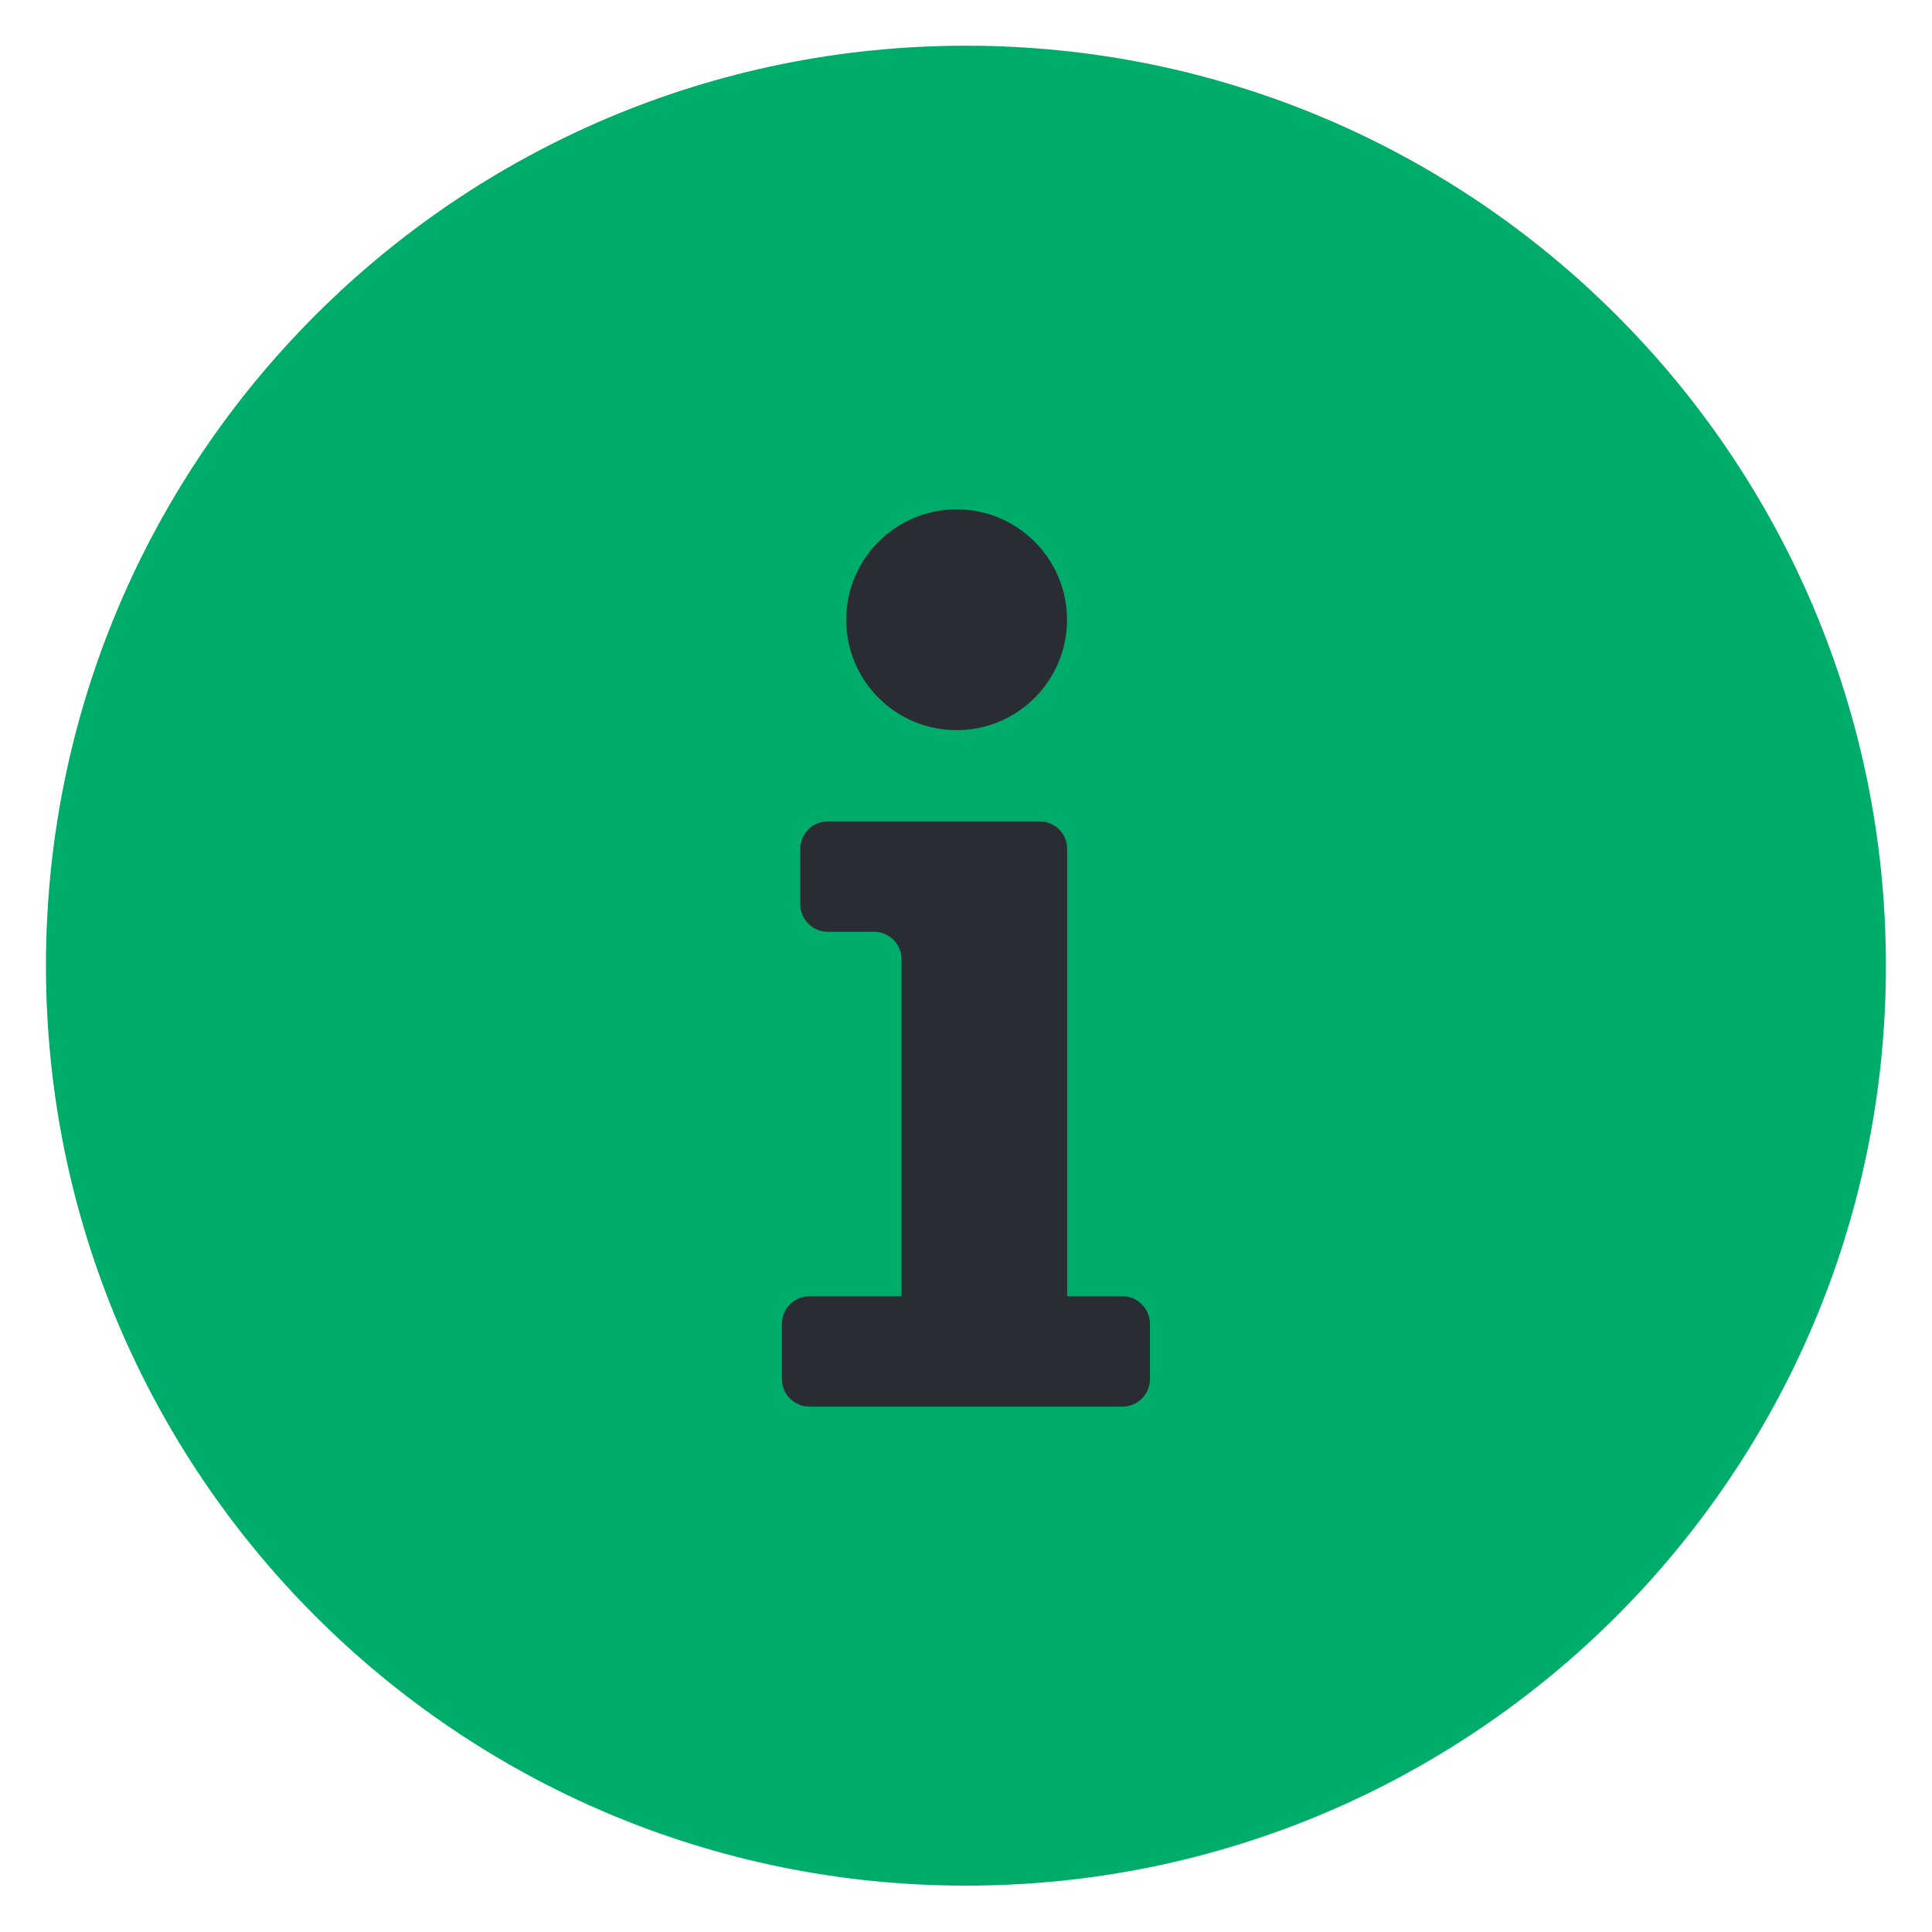
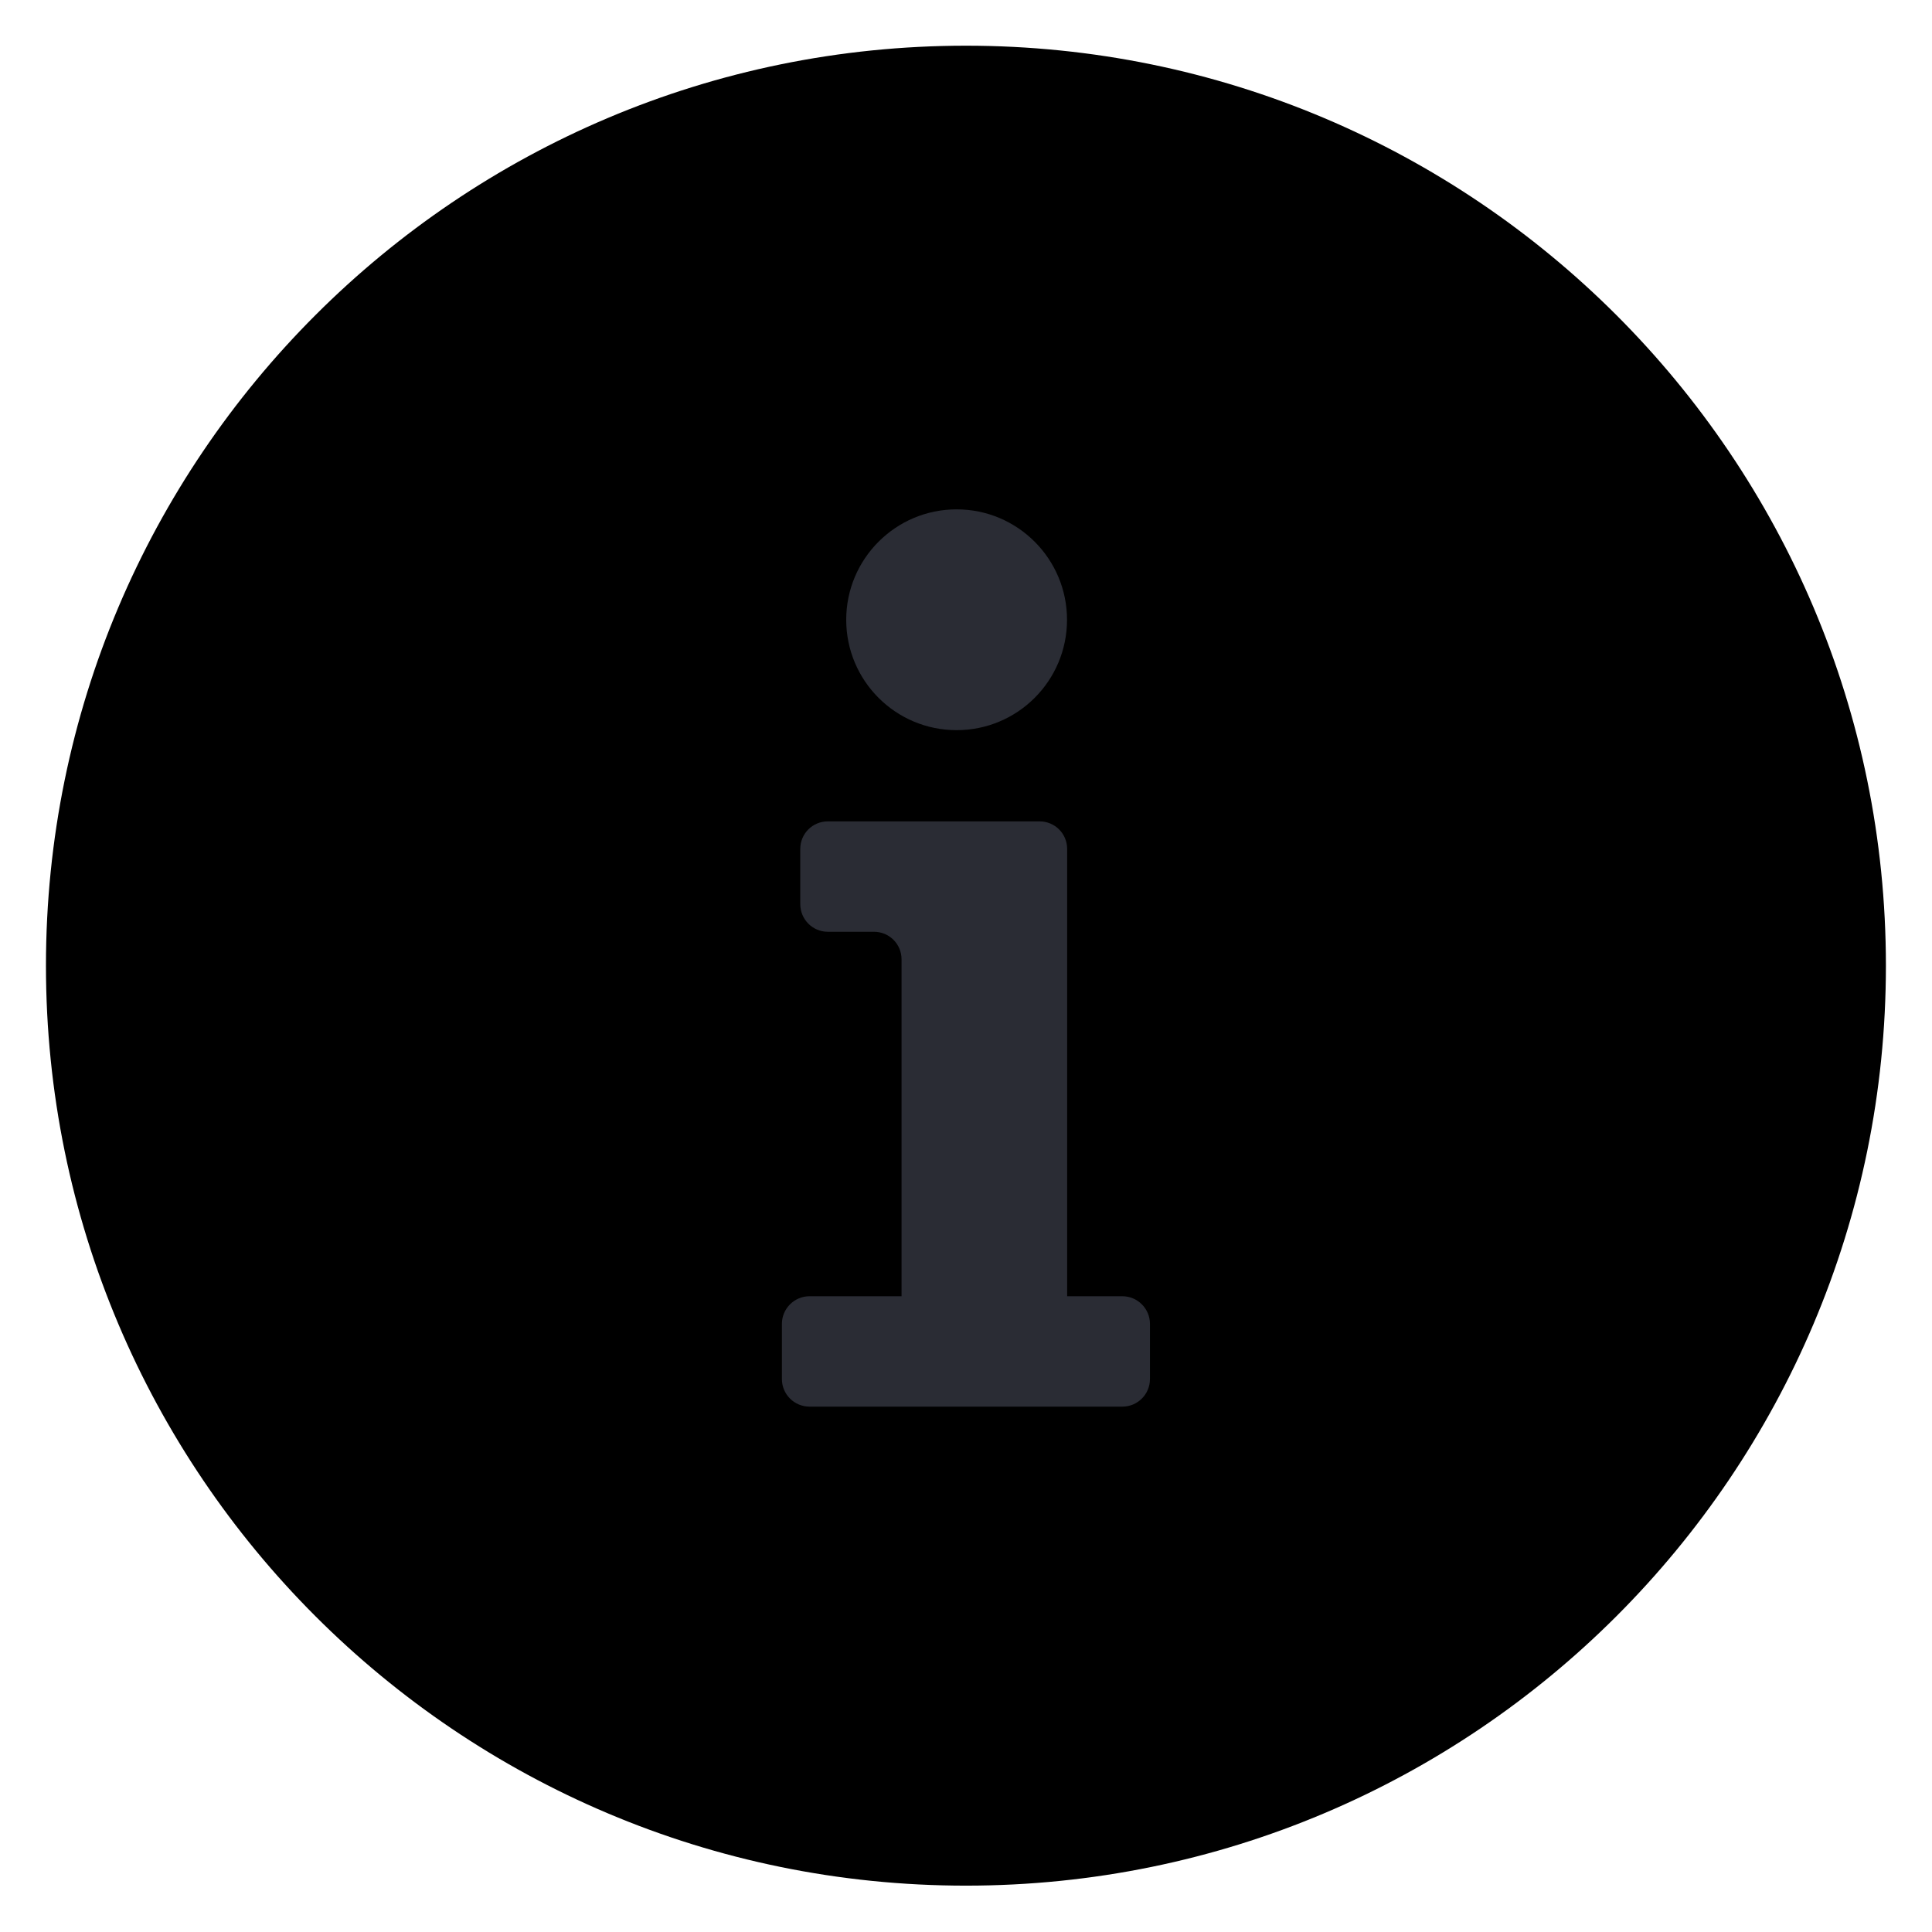
<svg xmlns="http://www.w3.org/2000/svg" width="14" height="14" viewBox="0 0 14 14" fill="none">
-   <rect width="13.333" height="13.333" rx="6.667" transform="matrix(1 0 0 -1 0.333008 13.6641)" fill="#00AC69" />
+   <rect width="13.333" height="13.333" rx="6.667" transform="matrix(1 0 0 -1 0.333008 13.6641)" fill="currentColor" />
  <path d="M6.932 5.291C7.374 5.291 7.732 4.933 7.732 4.491C7.732 4.05 7.374 3.691 6.932 3.691C6.49 3.691 6.132 4.05 6.132 4.491C6.132 4.933 6.49 5.291 6.932 5.291Z" fill="#2A2C34" />
  <path d="M5.999 5.952C5.888 5.952 5.799 6.041 5.799 6.152V6.551C5.799 6.662 5.888 6.752 5.999 6.752H6.333C6.444 6.752 6.533 6.841 6.533 6.952V9.393H5.866C5.756 9.393 5.666 9.483 5.666 9.593V9.993C5.666 10.104 5.756 10.193 5.866 10.193H8.133C8.243 10.193 8.333 10.104 8.333 9.993V9.593C8.333 9.483 8.243 9.393 8.133 9.393H7.733V6.152C7.733 6.041 7.644 5.952 7.533 5.952H5.999Z" fill="#2A2C34" />
</svg>
